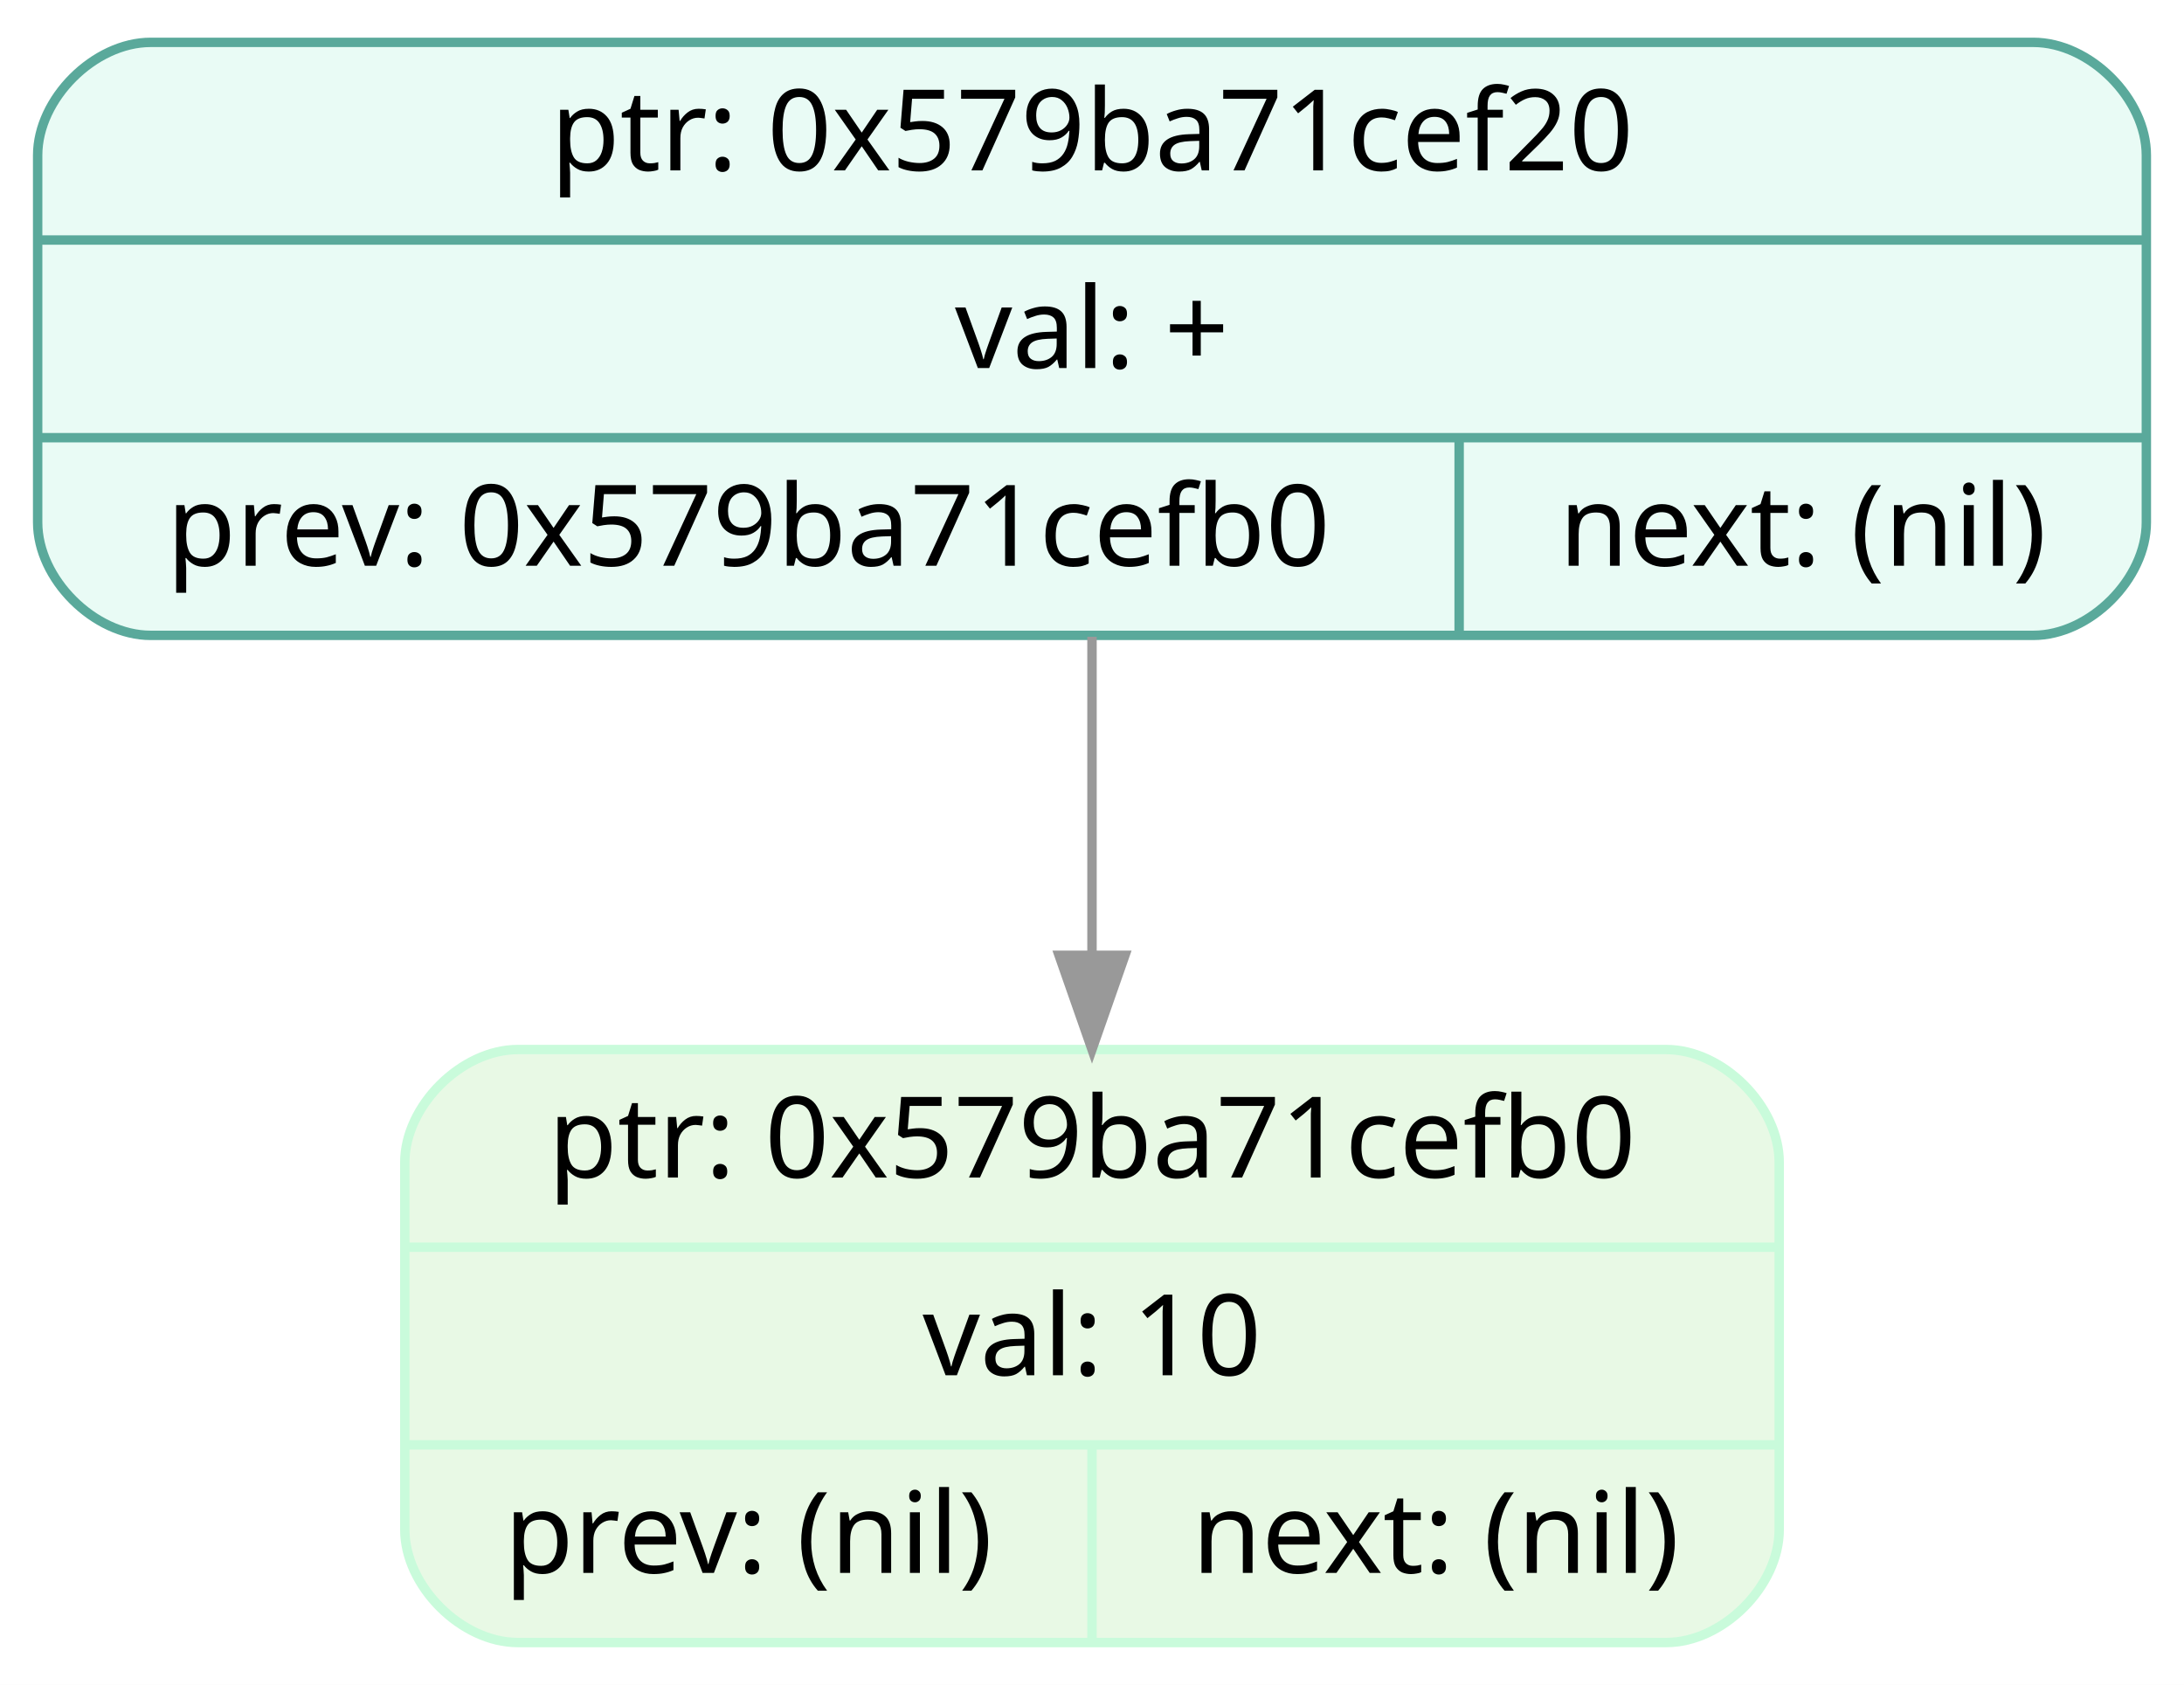
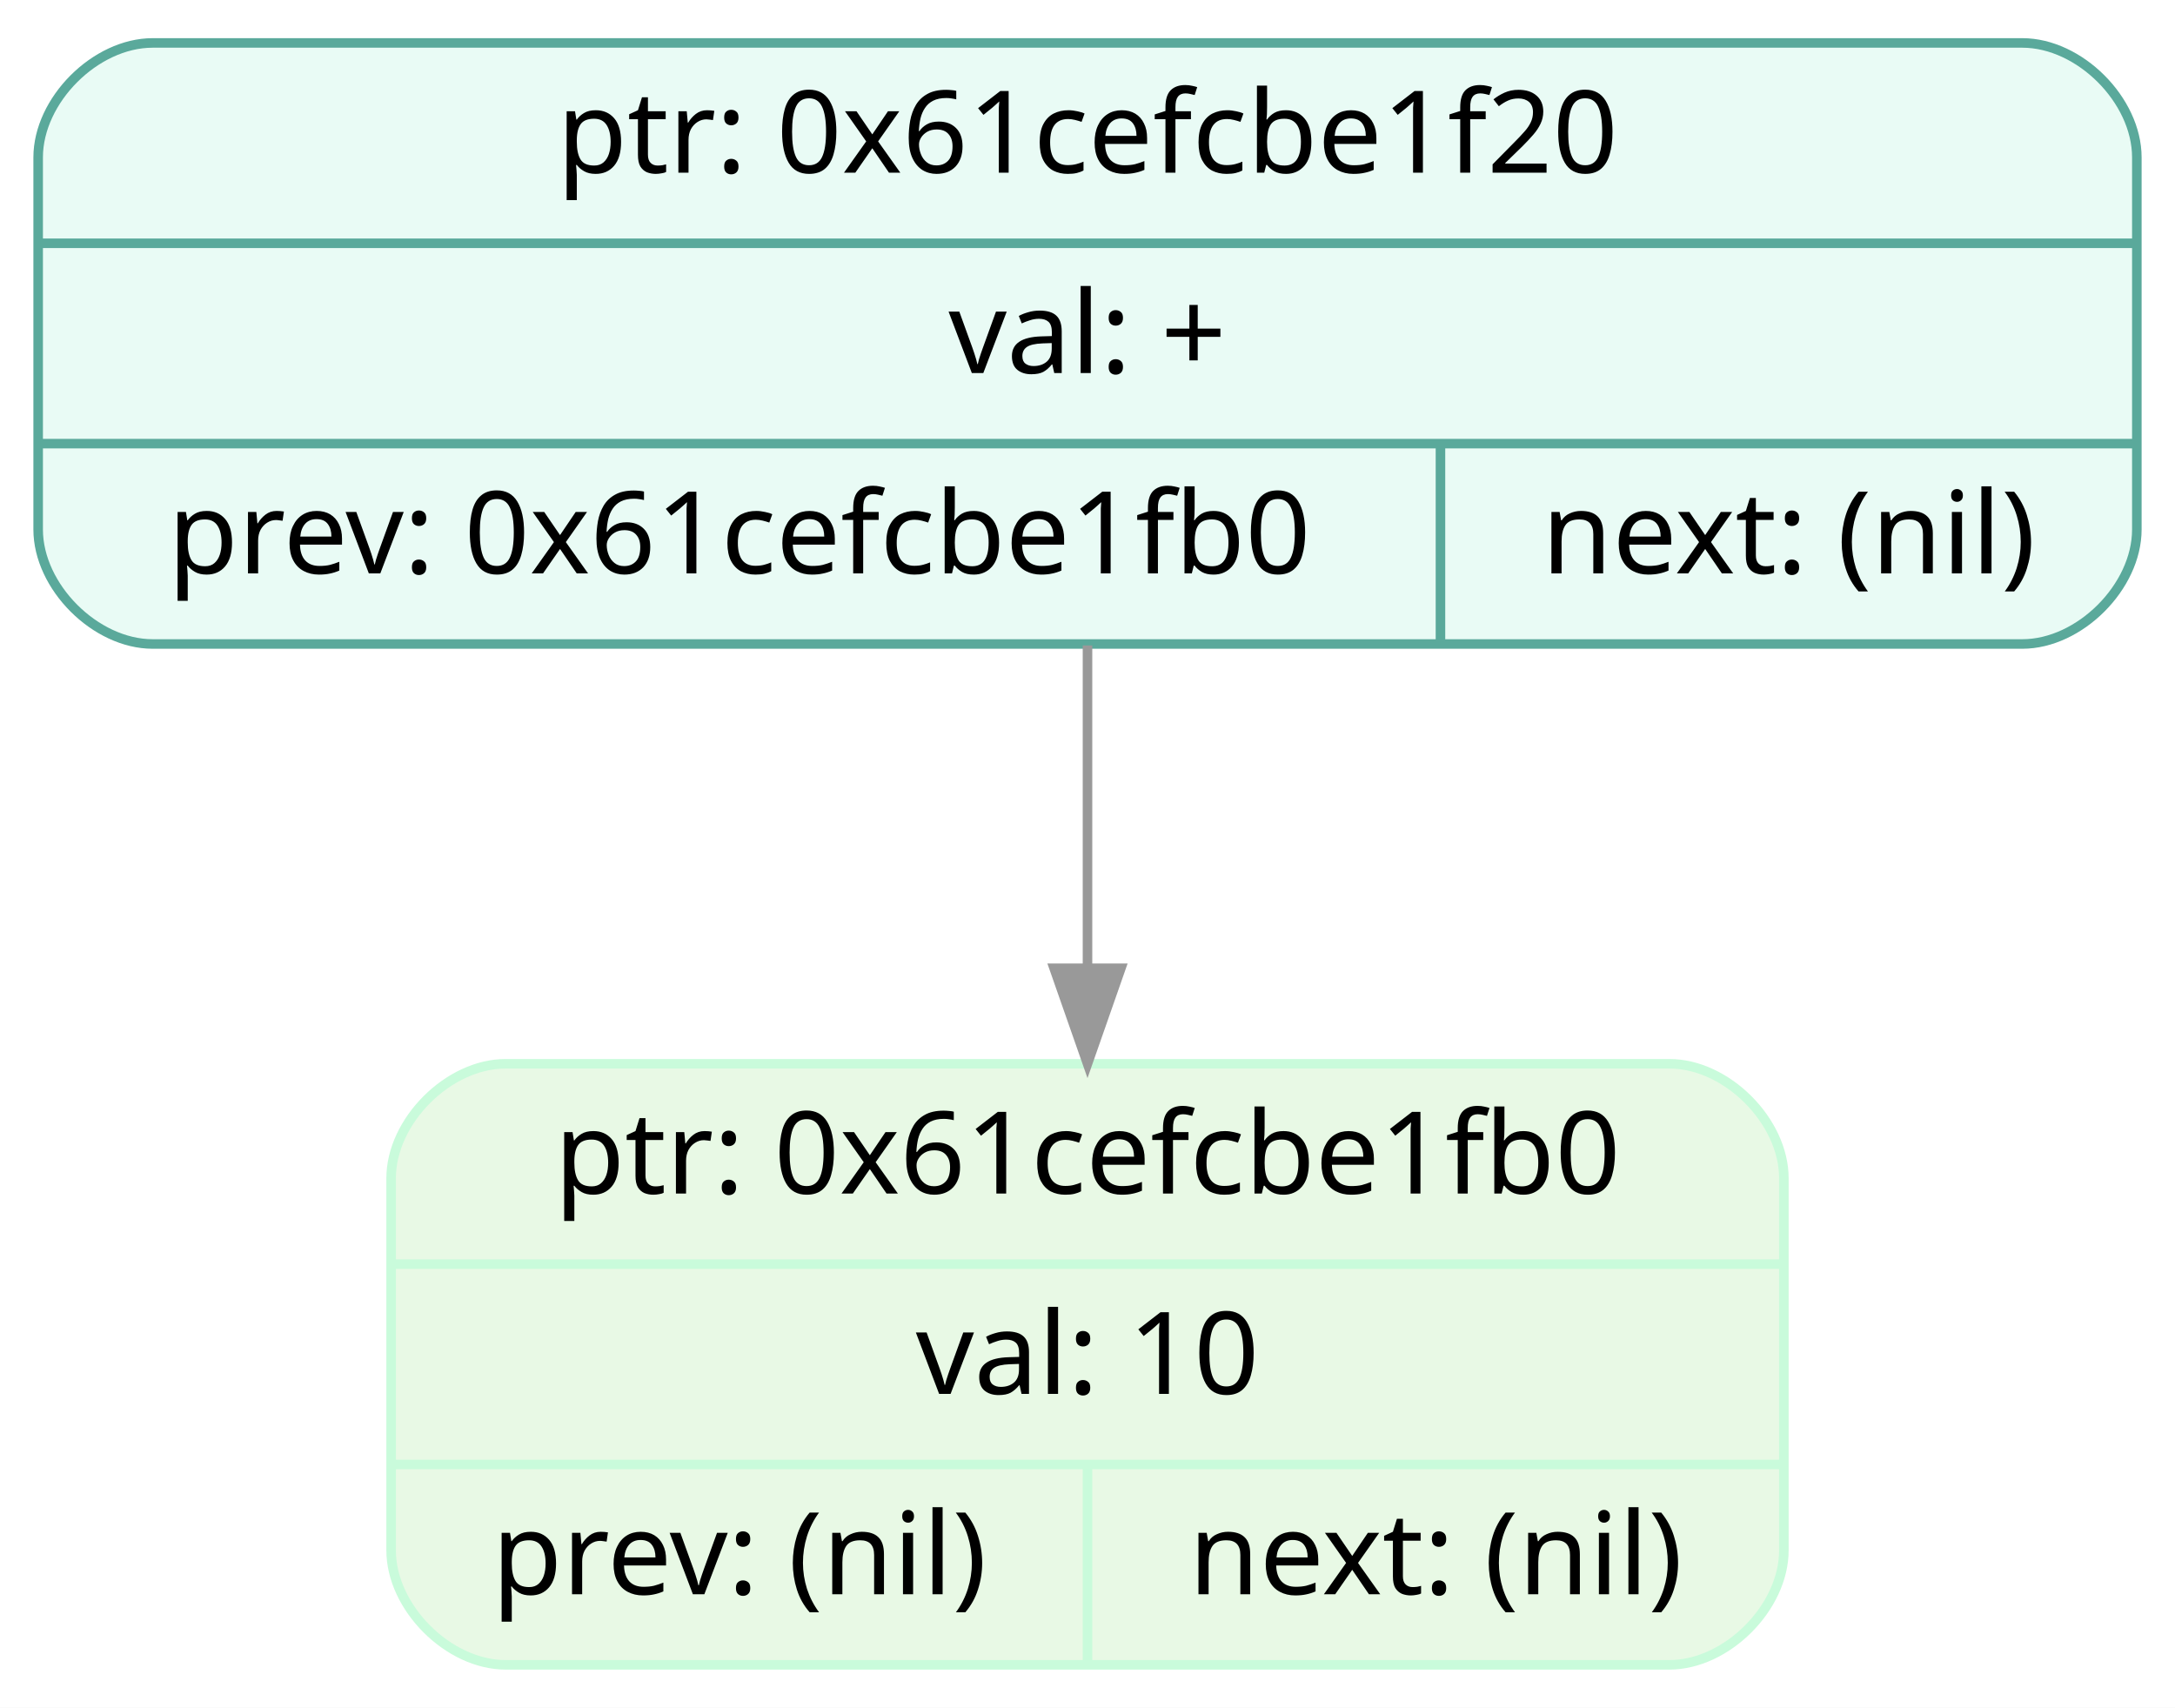
- <svg xmlns="http://www.w3.org/2000/svg" width="232pt" height="179pt" viewBox="0.00 0.00 232.00 179.00">
+ <svg xmlns="http://www.w3.org/2000/svg" width="228pt" height="179pt" viewBox="0.00 0.00 228.00 179.00">
  <g id="graph0" class="graph" transform="scale(1 1) rotate(0) translate(4 175)">
-     <polygon fill="white" stroke="transparent" points="-4,4 -4,-175 228,-175 228,4 -4,4" />
+     <polygon fill="white" stroke="transparent" points="-4,4 -4,-175 224,-175 224,4 -4,4" />
    <g id="node1" class="node">
-       <path fill="#e9fbf5" stroke="#5aa99b" d="M12,-107.5C12,-107.5 212,-107.5 212,-107.5 218,-107.5 224,-113.5 224,-119.5 224,-119.5 224,-158.5 224,-158.5 224,-164.5 218,-170.5 212,-170.5 212,-170.5 12,-170.5 12,-170.5 6,-170.5 0,-164.5 0,-158.5 0,-158.5 0,-119.5 0,-119.5 0,-113.5 6,-107.5 12,-107.5" />
-       <text text-anchor="middle" x="112" y="-156.9" font-family="Fira Mono" font-size="12.00">ptr: 0x579ba71cef20</text>
-       <polyline fill="none" stroke="#5aa99b" points="0,-149.5 224,-149.5 " />
-       <text text-anchor="middle" x="112" y="-135.9" font-family="Fira Mono" font-size="12.00">val: +</text>
-       <polyline fill="none" stroke="#5aa99b" points="0,-128.5 224,-128.5 " />
-       <text text-anchor="middle" x="75.5" y="-114.9" font-family="Fira Mono" font-size="12.00">prev: 0x579ba71cefb0</text>
-       <polyline fill="none" stroke="#5aa99b" points="151,-107.5 151,-128.5 " />
-       <text text-anchor="middle" x="187.5" y="-114.9" font-family="Fira Mono" font-size="12.00">next: (nil)</text>
+       <path fill="#e9fbf5" stroke="#5aa99b" d="M12,-107.5C12,-107.5 208,-107.5 208,-107.5 214,-107.5 220,-113.5 220,-119.5 220,-119.5 220,-158.5 220,-158.5 220,-164.5 214,-170.5 208,-170.5 208,-170.5 12,-170.5 12,-170.5 6,-170.5 0,-164.5 0,-158.5 0,-158.5 0,-119.5 0,-119.5 0,-113.5 6,-107.5 12,-107.5" />
+       <text text-anchor="middle" x="110" y="-156.9" font-family="Fira Mono" font-size="12.00">ptr: 0x61cefcbe1f20</text>
+       <polyline fill="none" stroke="#5aa99b" points="0,-149.5 220,-149.5 " />
+       <text text-anchor="middle" x="110" y="-135.9" font-family="Fira Mono" font-size="12.00">val: +</text>
+       <polyline fill="none" stroke="#5aa99b" points="0,-128.5 220,-128.5 " />
+       <text text-anchor="middle" x="73.5" y="-114.9" font-family="Fira Mono" font-size="12.00">prev: 0x61cefcbe1fb0</text>
+       <polyline fill="none" stroke="#5aa99b" points="147,-107.5 147,-128.5 " />
+       <text text-anchor="middle" x="183.5" y="-114.9" font-family="Fira Mono" font-size="12.00">next: (nil)</text>
    </g>
    <g id="node2" class="node">
-       <path fill="#e8f9e5" stroke="#c9fbdb" d="M51,-0.5C51,-0.5 173,-0.5 173,-0.5 179,-0.5 185,-6.5 185,-12.5 185,-12.5 185,-51.5 185,-51.5 185,-57.5 179,-63.5 173,-63.5 173,-63.5 51,-63.5 51,-63.5 45,-63.5 39,-57.5 39,-51.5 39,-51.5 39,-12.5 39,-12.5 39,-6.5 45,-0.5 51,-0.5" />
-       <text text-anchor="middle" x="112" y="-49.9" font-family="Fira Mono" font-size="12.00">ptr: 0x579ba71cefb0</text>
-       <polyline fill="none" stroke="#c9fbdb" points="39,-42.5 185,-42.5 " />
-       <text text-anchor="middle" x="112" y="-28.9" font-family="Fira Mono" font-size="12.00">val: 10</text>
-       <polyline fill="none" stroke="#c9fbdb" points="39,-21.5 185,-21.5 " />
-       <text text-anchor="middle" x="75.5" y="-7.9" font-family="Fira Mono" font-size="12.00">prev: (nil)</text>
-       <polyline fill="none" stroke="#c9fbdb" points="112,-0.5 112,-21.5 " />
-       <text text-anchor="middle" x="148.5" y="-7.9" font-family="Fira Mono" font-size="12.00">next: (nil)</text>
+       <path fill="#e8f9e5" stroke="#c9fbdb" d="M49,-0.5C49,-0.5 171,-0.5 171,-0.5 177,-0.5 183,-6.5 183,-12.5 183,-12.5 183,-51.5 183,-51.5 183,-57.5 177,-63.5 171,-63.5 171,-63.5 49,-63.5 49,-63.5 43,-63.5 37,-57.5 37,-51.5 37,-51.5 37,-12.5 37,-12.5 37,-6.5 43,-0.5 49,-0.5" />
+       <text text-anchor="middle" x="110" y="-49.9" font-family="Fira Mono" font-size="12.00">ptr: 0x61cefcbe1fb0</text>
+       <polyline fill="none" stroke="#c9fbdb" points="37,-42.5 183,-42.5 " />
+       <text text-anchor="middle" x="110" y="-28.9" font-family="Fira Mono" font-size="12.00">val: 10</text>
+       <polyline fill="none" stroke="#c9fbdb" points="37,-21.5 183,-21.5 " />
+       <text text-anchor="middle" x="73.5" y="-7.9" font-family="Fira Mono" font-size="12.00">prev: (nil)</text>
+       <polyline fill="none" stroke="#c9fbdb" points="110,-0.5 110,-21.5 " />
+       <text text-anchor="middle" x="146.5" y="-7.9" font-family="Fira Mono" font-size="12.00">next: (nil)</text>
    </g>
    <g id="edge1" class="edge">
-       <path fill="none" stroke="#999999" d="M112,-107.35C112,-96.78 112,-84.78 112,-73.54" />
-       <polygon fill="#999999" stroke="#999999" points="115.5,-73.51 112,-63.51 108.5,-73.51 115.5,-73.51" />
+       <path fill="none" stroke="#999999" d="M110,-107.35C110,-96.78 110,-84.78 110,-73.54" />
+       <polygon fill="#999999" stroke="#999999" points="113.5,-73.51 110,-63.51 106.5,-73.51 113.5,-73.51" />
    </g>
  </g>
</svg>
